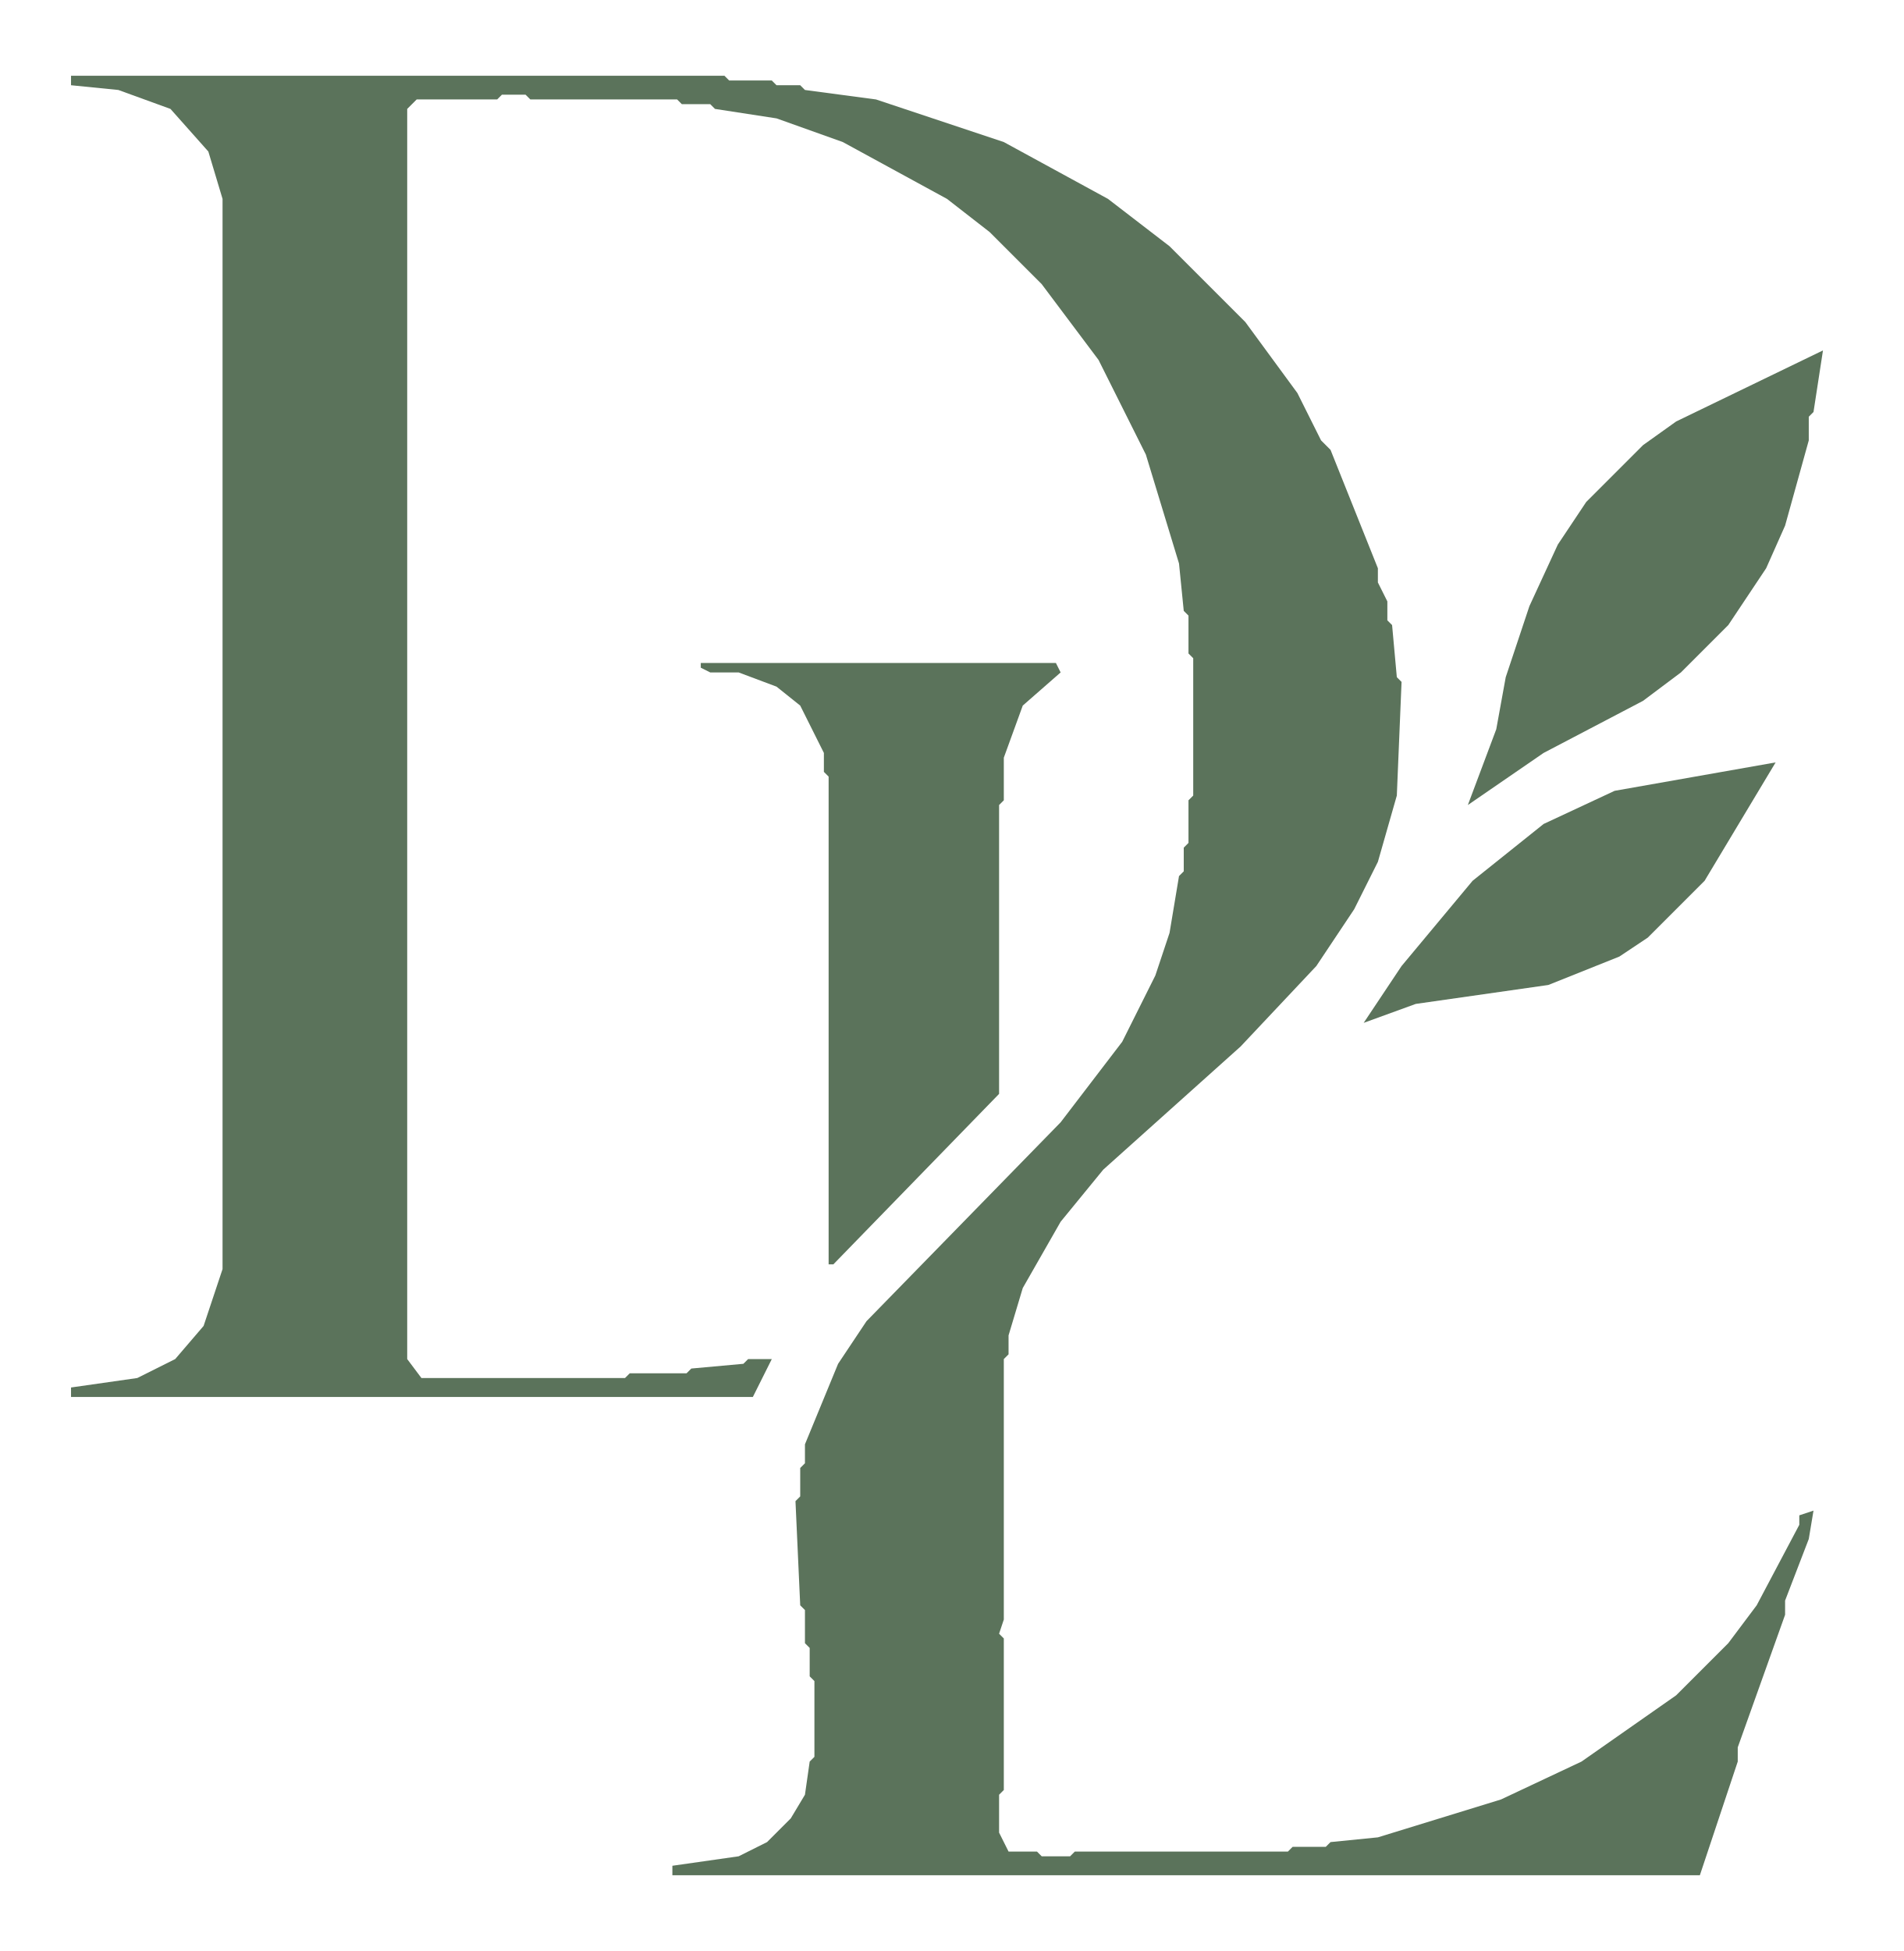
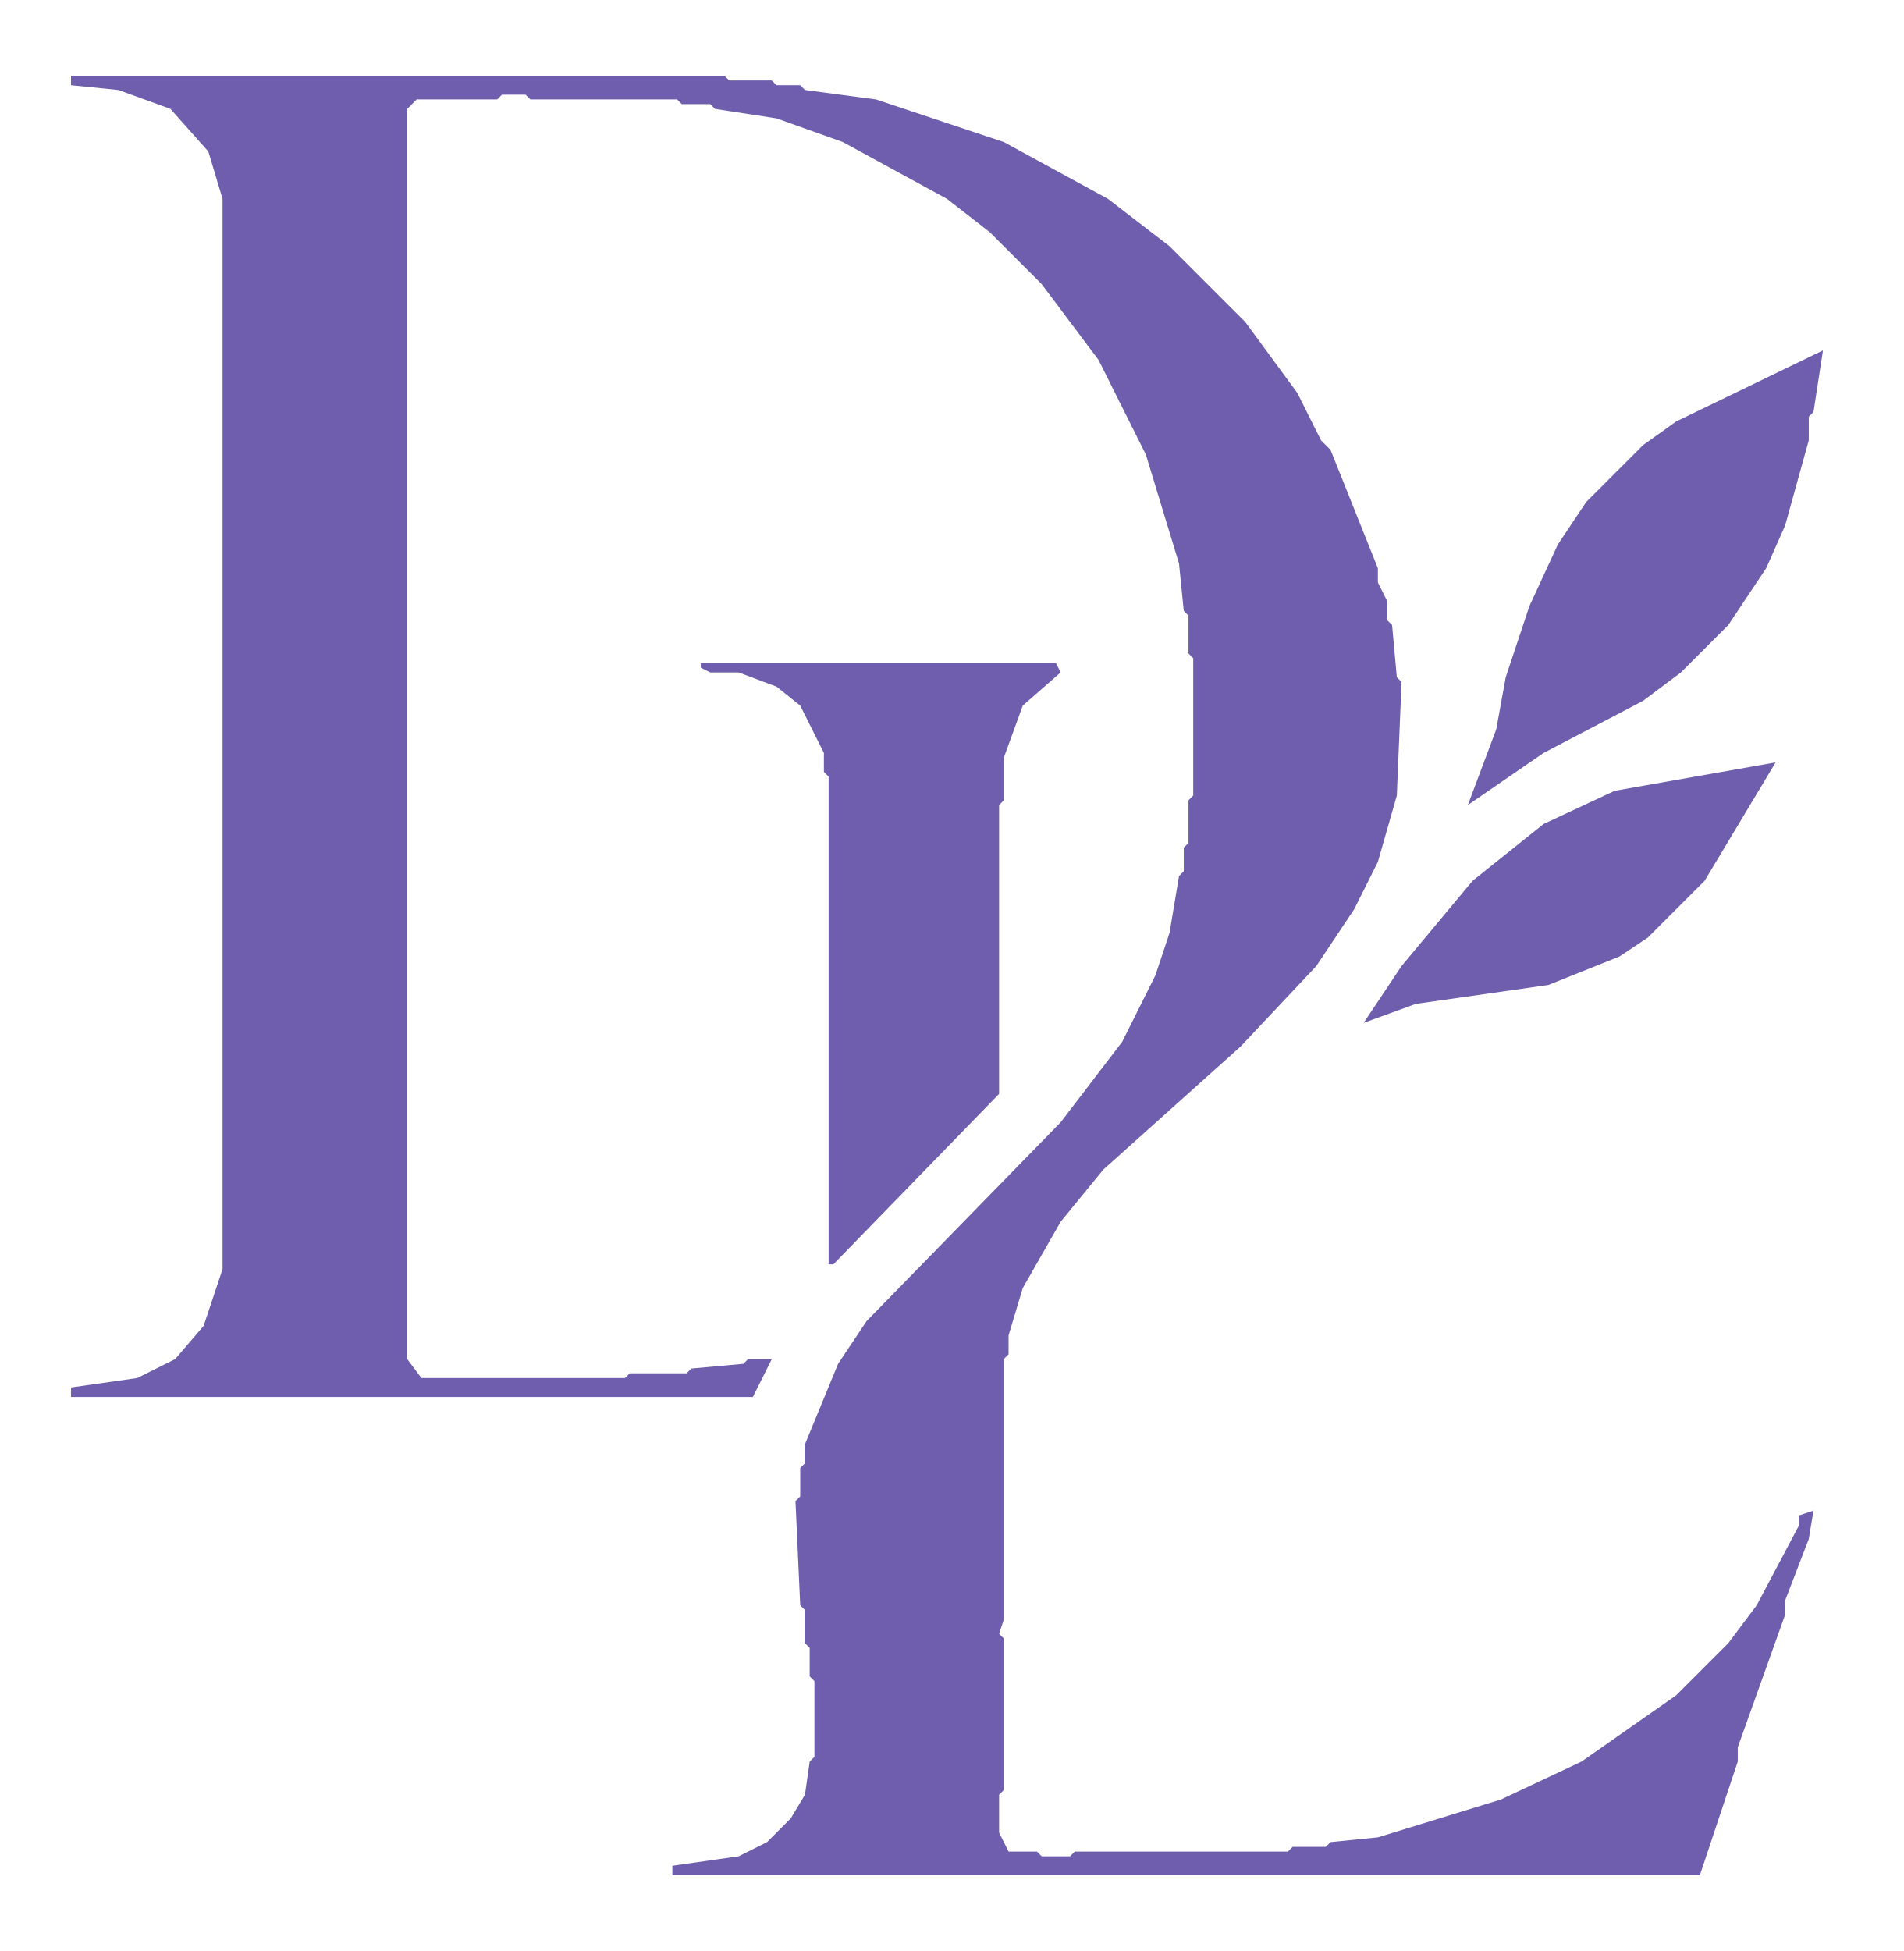
<svg xmlns="http://www.w3.org/2000/svg" viewBox="-10 -10 402 412" role="img" aria-label="Isotipo botánico Daniela López">
-   <path fill="#5B735B" fill-rule="evenodd" d="M365,151L331,157L316,164L301,176L286,194L278,206L289,202L317,198L332,192L338,188L350,176Z M213,130L138,130L138,131L140,132L146,132L154,135L159,139L164,149L164,153L165,154L165,257L166,257L201,221L201,160L202,159L202,150L206,139L214,132Z M375,64L344,79L337,84L325,96L319,105L313,118L308,133L306,144L300,160L316,149L337,138L345,132L355,122L363,110L367,101L372,83L372,78L373,77Z M5,6L5,8L15,9L26,13L34,22L37,32L37,258L33,270L27,277L19,281L5,283L5,285L149,285L153,277L148,277L147,278L136,279L135,280L123,280L122,281L79,281L76,277L76,13L78,11L95,11L96,10L101,10L102,11L133,11L134,12L140,12L141,13L154,15L168,20L190,32L199,39L210,50L222,66L232,86L239,109L240,119L241,120L241,128L242,129L242,158L241,159L241,168L240,169L240,174L239,175L237,187L234,196L227,210L214,227L173,269L167,278L160,295L160,299L159,300L159,306L158,307L159,329L160,330L160,337L161,338L161,344L162,345L162,361L161,362L160,369L157,374L152,379L146,382L132,384L132,386L349,386L357,362L357,359L367,331L367,328L372,315L373,309L370,310L370,312L361,329L355,337L344,348L324,362L307,370L281,378L271,379L270,380L263,380L262,381L217,381L216,382L210,382L209,381L203,381L201,377L201,369L202,368L202,336L201,335L202,332L202,277L203,276L203,272L206,262L214,248L223,237L252,211L268,194L276,182L281,172L285,158L286,134L285,133L284,122L283,121L283,117L281,113L281,110L271,85L269,83L264,73L253,58L237,42L224,32L202,20L175,11L160,9L159,8L154,8L153,7L144,7L143,6Z" />
+   <path fill="#6F5EAE" fill-rule="evenodd" d="M365,151L331,157L316,164L301,176L286,194L278,206L289,202L317,198L332,192L338,188L350,176Z M213,130L138,130L138,131L140,132L146,132L154,135L159,139L164,149L164,153L165,154L165,257L166,257L201,221L201,160L202,159L202,150L206,139L214,132Z M375,64L344,79L337,84L325,96L319,105L313,118L308,133L306,144L300,160L316,149L337,138L345,132L355,122L363,110L367,101L372,83L372,78L373,77Z M5,6L5,8L15,9L26,13L34,22L37,32L37,258L33,270L27,277L19,281L5,283L5,285L149,285L153,277L148,277L147,278L136,279L135,280L123,280L122,281L79,281L76,277L76,13L78,11L95,11L96,10L101,10L102,11L133,11L134,12L140,12L141,13L154,15L168,20L190,32L199,39L210,50L222,66L232,86L239,109L240,119L241,120L241,128L242,129L242,158L241,159L241,168L240,169L240,174L239,175L237,187L234,196L227,210L214,227L173,269L167,278L160,295L160,299L159,300L159,306L158,307L159,329L160,330L160,337L161,338L161,344L162,345L162,361L161,362L160,369L157,374L152,379L146,382L132,384L132,386L349,386L357,362L357,359L367,331L367,328L372,315L373,309L370,310L370,312L361,329L355,337L344,348L324,362L307,370L281,378L271,379L270,380L263,380L262,381L217,381L216,382L210,382L209,381L203,381L201,377L201,369L202,368L202,336L201,335L202,332L202,277L203,276L203,272L206,262L214,248L223,237L252,211L268,194L276,182L281,172L285,158L286,134L285,133L284,122L283,121L283,117L281,113L281,110L271,85L269,83L264,73L253,58L237,42L224,32L202,20L175,11L160,9L159,8L154,8L153,7L144,7L143,6Z" />
</svg>
